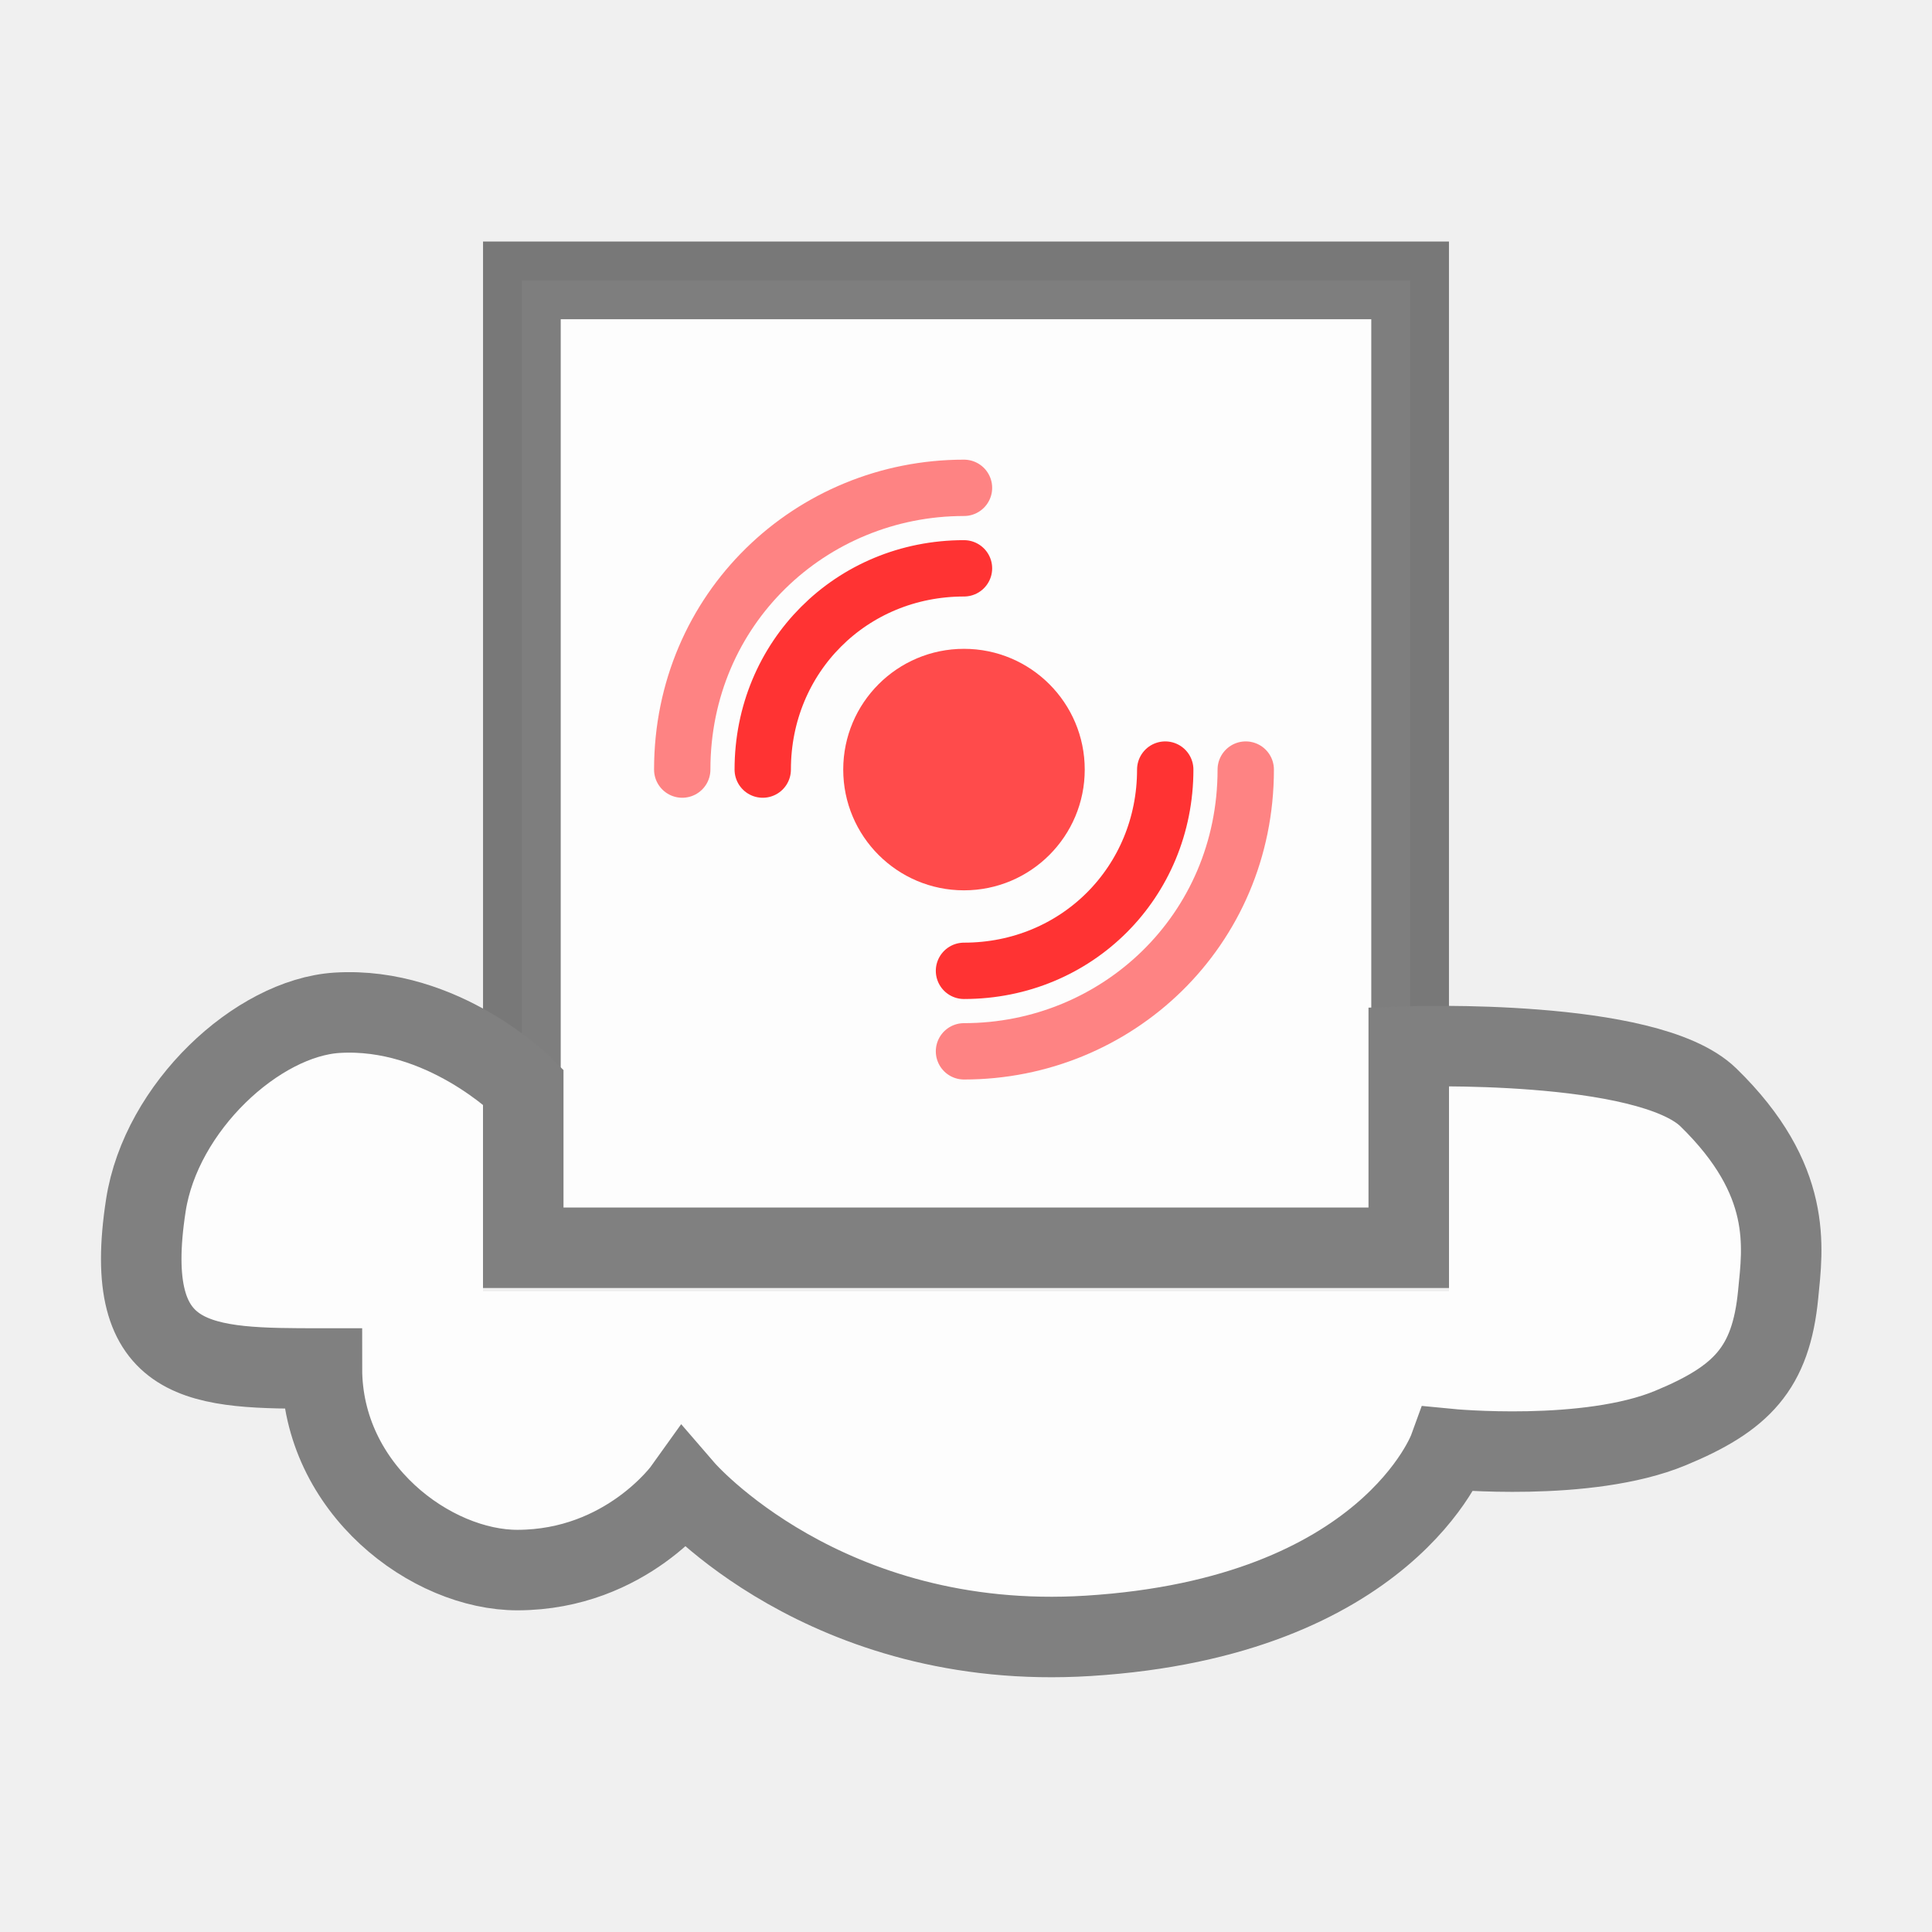
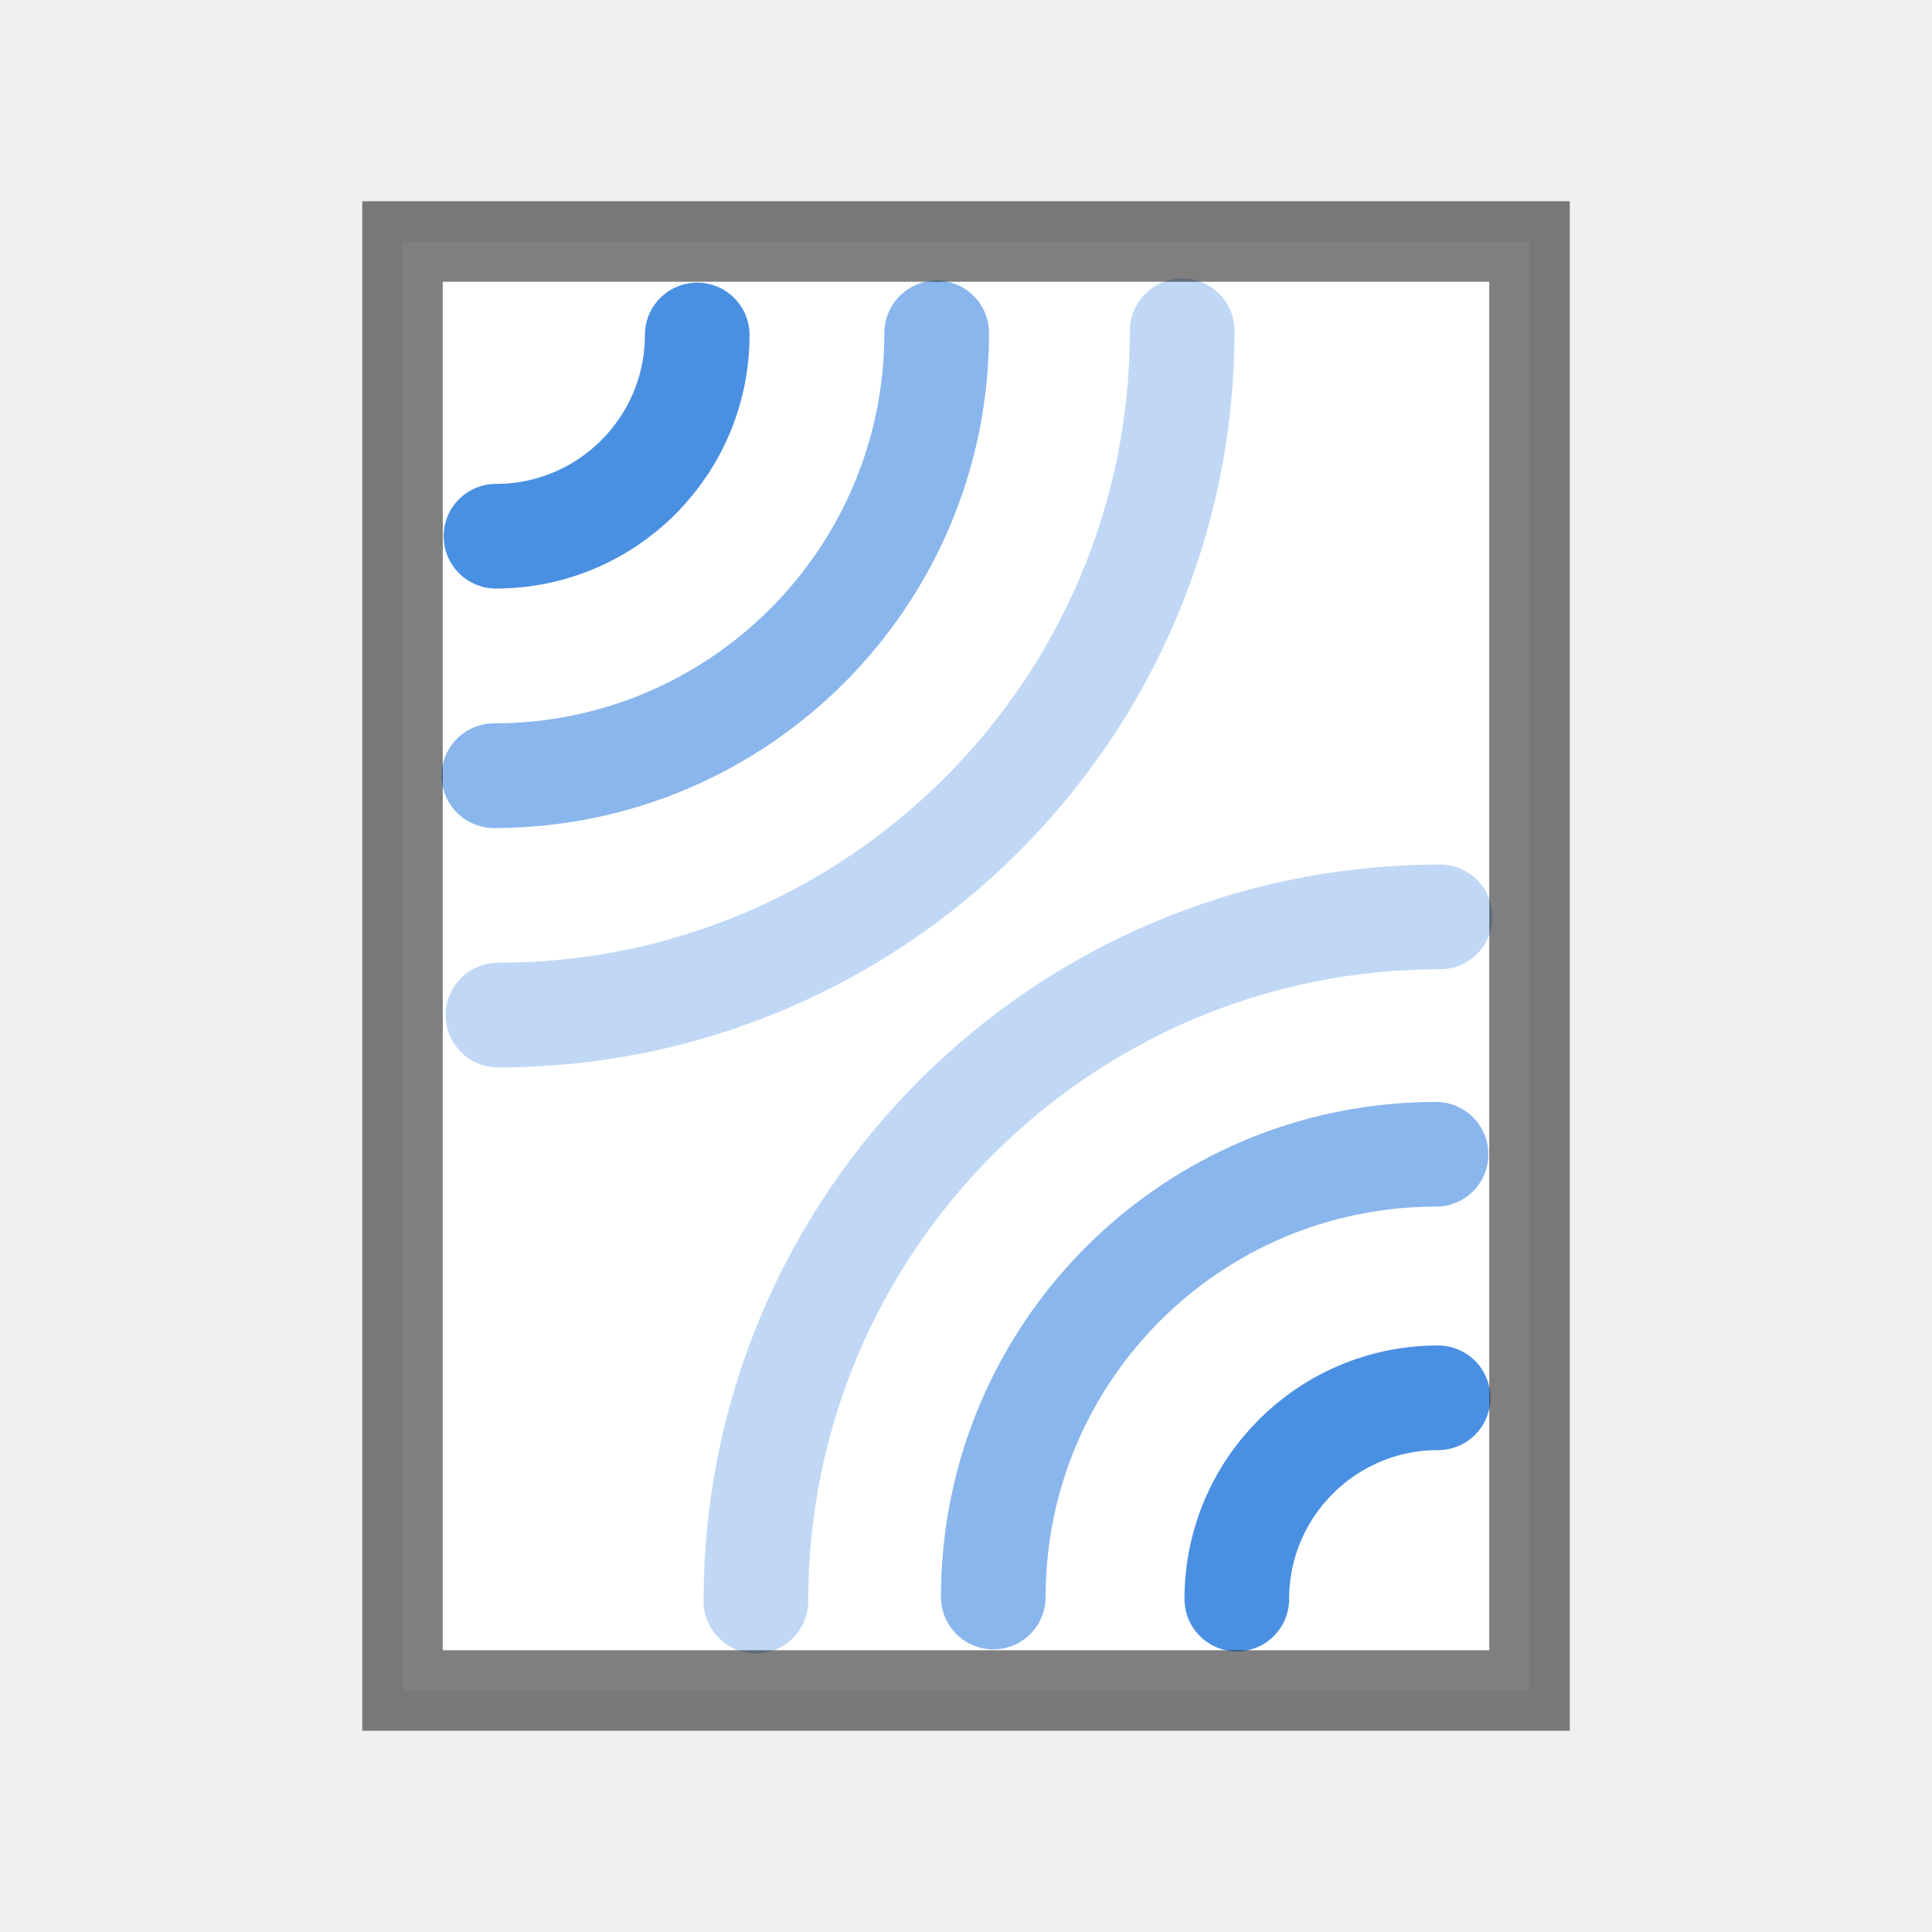
<svg xmlns="http://www.w3.org/2000/svg" id="svg5375" width="24" height="24" version="1.1">
  <defs id="defs1" />
-   <g id="layer1" fill="#fff" fill-opacity=".878">
-     <path id="path5385" d="M 6.483,3.483 H 17.517 V 15.558 H 6.483 V 7.663 Z" stroke="#000000" stroke-opacity="0.502" style="stroke-width:0.965" />
-     <circle id="live-dot" cx="11.975" cy="9.56" r="1.5" fill="#ff3333" stroke="none" />
-     <path id="wave-left-1" d="m 9.475,9.56 c 0,-1.4 1.1,-2.5 2.5,-2.5" fill="none" stroke="#ff3333" stroke-width="0.7" stroke-linecap="round" />
-     <path id="wave-left-2" d="m 8.475,9.56 c 0,-2 1.6,-3.5 3.5,-3.5" fill="none" stroke="#ff3333" stroke-width="0.7" stroke-linecap="round" stroke-opacity="0.6" />
-     <path id="wave-right-1" d="m 14.475,9.56 c 0,1.4 -1.1,2.5 -2.5,2.5" fill="none" stroke="#ff3333" stroke-width="0.7" stroke-linecap="round" />
-     <path id="wave-right-2" d="m 15.475,9.56 c 0,2 -1.6,3.5 -3.5,3.5" fill="none" stroke="#ff3333" stroke-width="0.7" stroke-linecap="round" stroke-opacity="0.6" />
-     <path id="cloud" d="m6.5 13.5v2h11v-2.5s2.966-0.105 3.723 0.633c1.054 1.028 0.923 1.862 0.866 2.446-0.089 0.921-0.455 1.295-1.339 1.661-1.033 0.428-2.751 0.26-2.751 0.26s-0.759 2.089-4.481 2.321c-3.271 0.204-5.019-1.821-5.019-1.821s-0.714 1-2.067 1.004c-1.071 0.003-2.433-1.004-2.433-2.504-1.5 0-2.5 0-2.187-2.027 0.188-1.22 1.385-2.33 2.376-2.392 1.312-0.081 2.312 0.919 2.312 0.919z" stroke="#808080" stroke-width="1px" />
+   <g id="layer1">
+     <path id="document-bg" d="M 5,3 H 19 V 21 H 5 Z" fill="#ffffff" />
+     <path id="wave-topleft-1" d="m 6.161,6.661 a 2.5,2.5 0 0 0 2.5,-2.5" fill="none" stroke="#4a90e2" stroke-width="1.3" stroke-linecap="round" />
+     <path id="wave-topleft-2" d="m 6.136,9.636 a 5.5,5.5 0 0 0 5.5,-5.5" fill="none" stroke="#4a90e2" stroke-width="1.3" stroke-linecap="round" stroke-opacity="0.65" />
+     <path id="wave-topleft-3" d="M 6.186,12.61 A 8.5,8.5 0 0 0 14.686,4.11" fill="none" stroke="#4a90e2" stroke-width="1.3" stroke-linecap="round" stroke-opacity="0.35" />
+     <path id="wave-bottomright-1" d="m 17.864,17.364 a 2.5,2.5 0 0 0 -2.5,2.5" fill="none" stroke="#4a90e2" stroke-width="1.3" stroke-linecap="round" />
+     <path id="wave-bottomright-2" d="m 17.839,14.339 a 5.5,5.5 0 0 0 -5.5,5.5" fill="none" stroke="#4a90e2" stroke-width="1.3" stroke-linecap="round" stroke-opacity="0.65" />
+     <path id="wave-bottomright-3" d="m 17.89,11.39 a 8.5,8.5 0 0 0 -8.5,8.5" fill="none" stroke="#4a90e2" stroke-width="1.3" stroke-linecap="round" stroke-opacity="0.35" />
+     <path id="document" d="M 5,3 H 19 V 21 H 5 Z" fill="none" stroke="#000000" stroke-opacity="0.5" stroke-width="1" />
  </g>
</svg>
